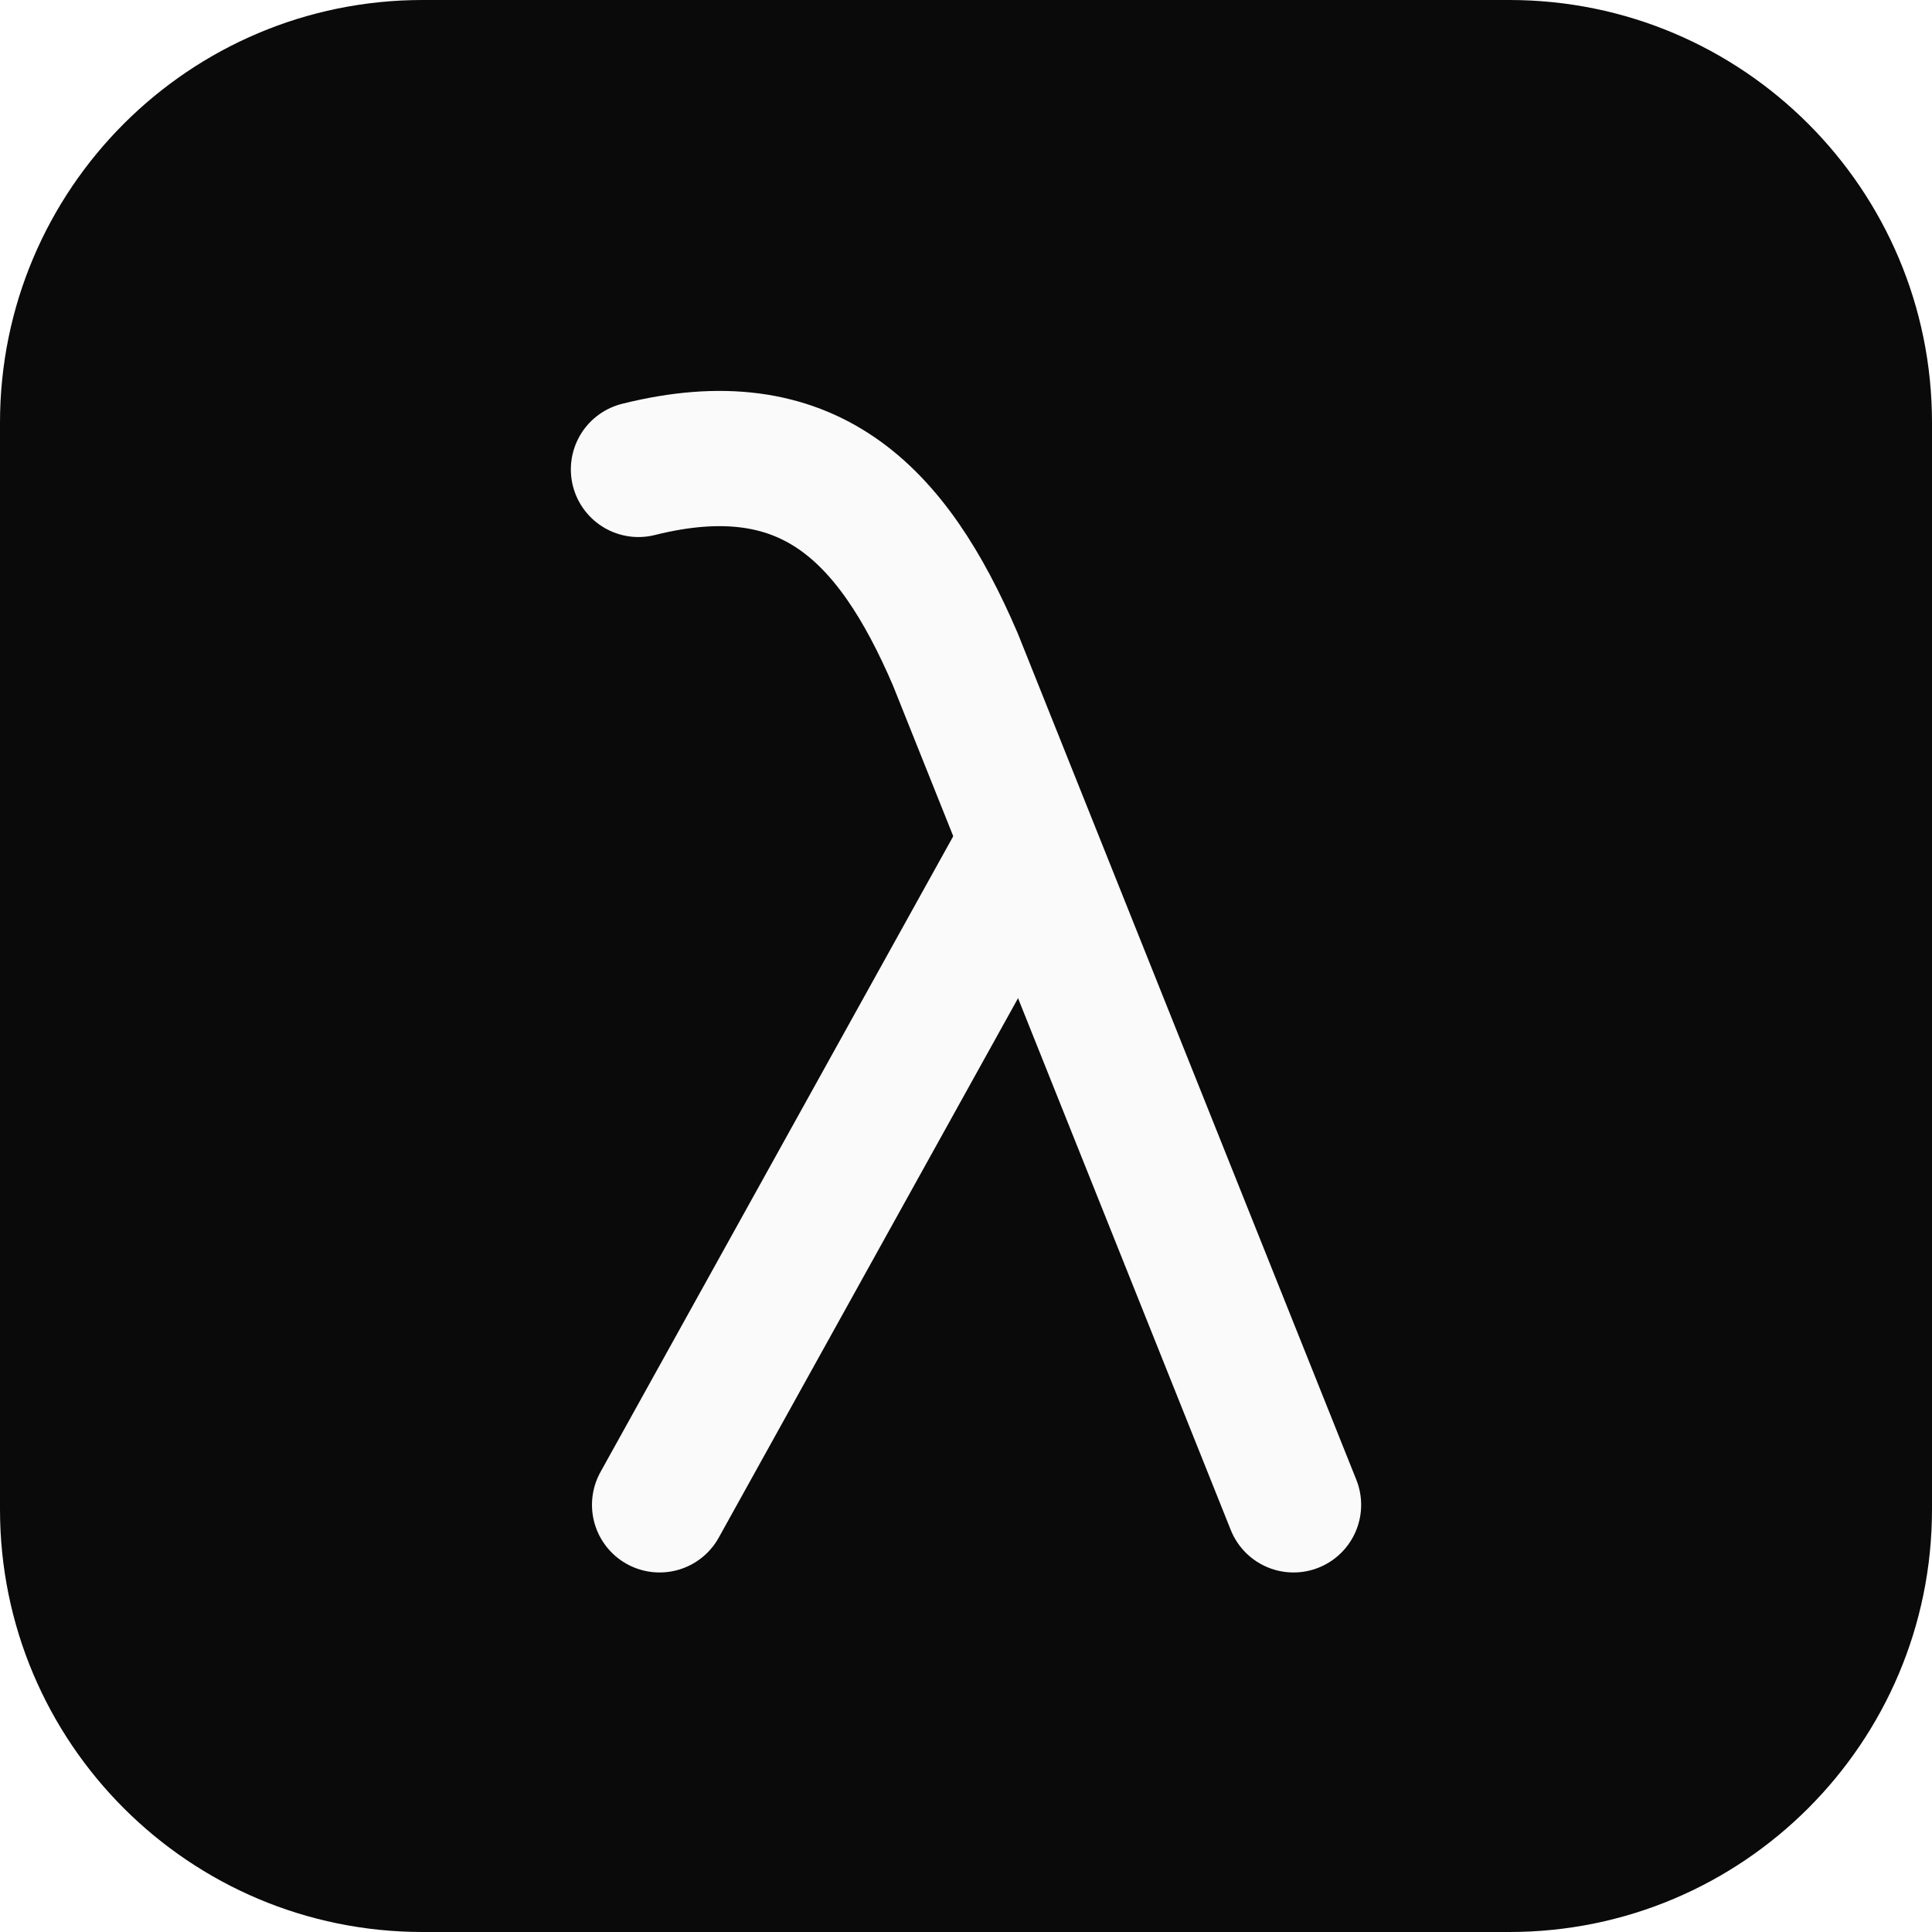
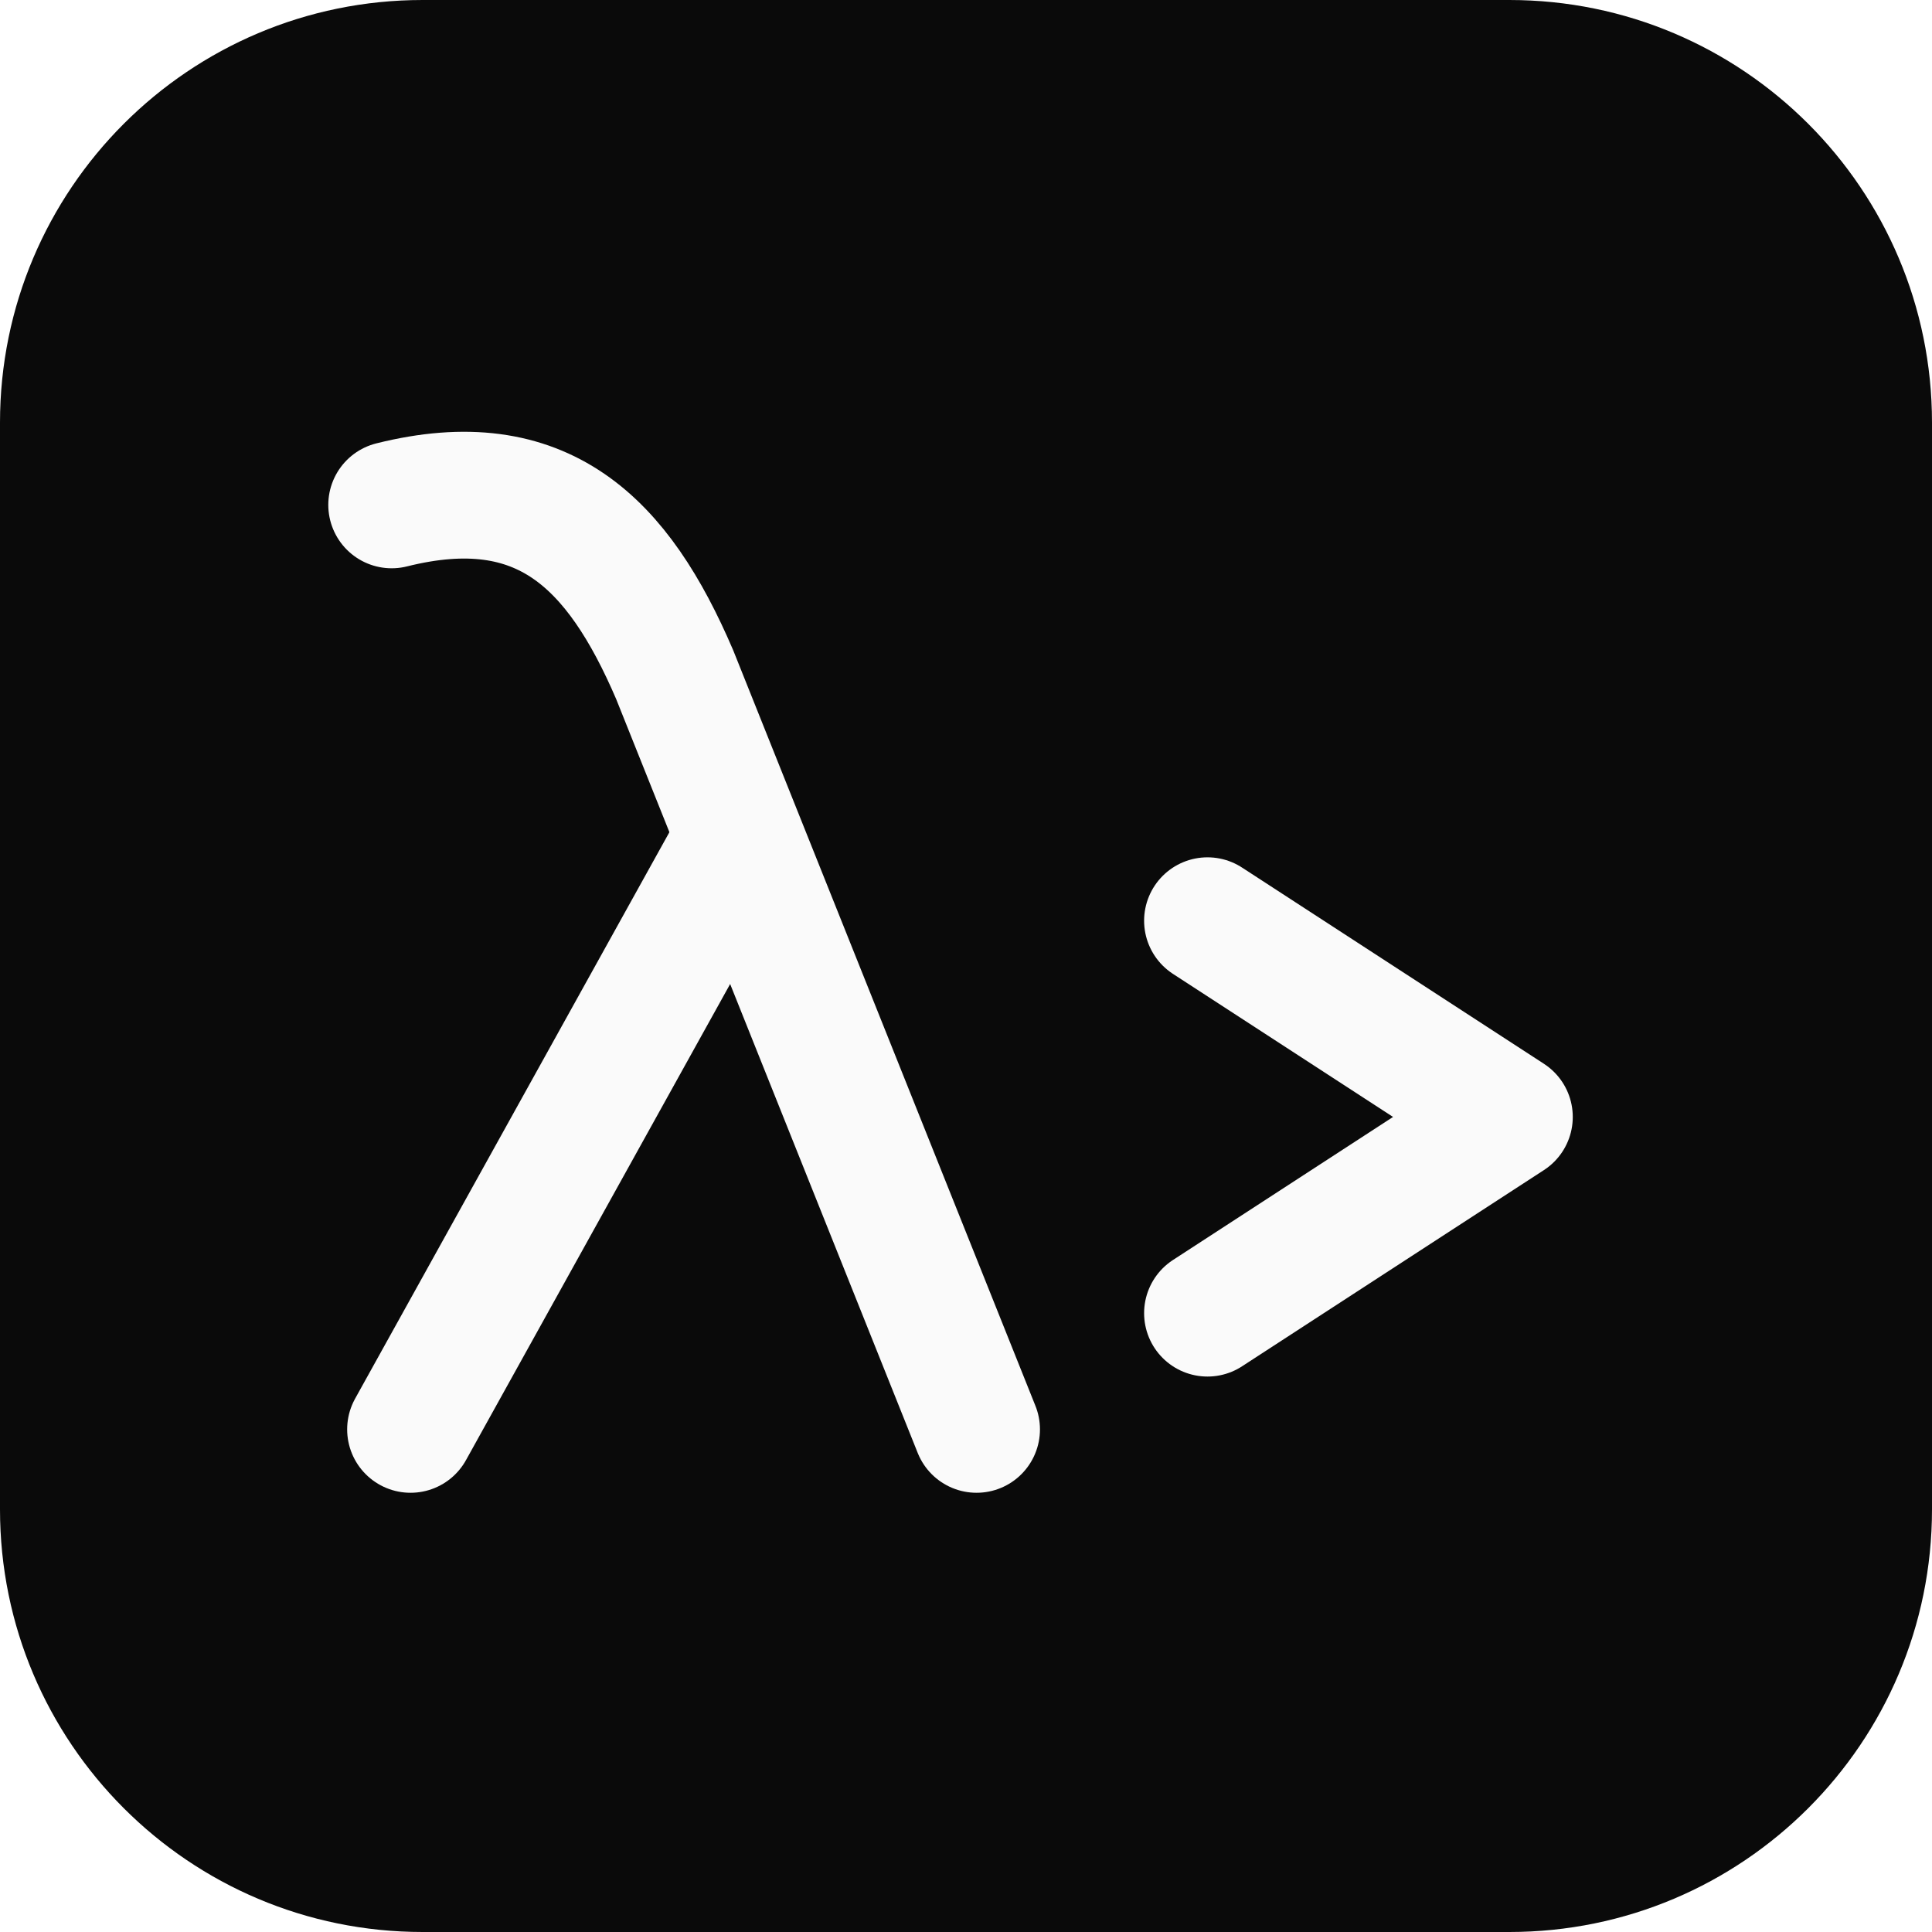
<svg xmlns="http://www.w3.org/2000/svg" viewBox="0 0 64 64">
  <rect width="64" height="64" rx="14" fill="#0a0a0a" />
-   <g fill="none" stroke="#fafafa" stroke-width="3.2" stroke-linecap="round" stroke-linejoin="round" transform="translate(-0.55 6.45) scale(1.4)">
-     <path d="M15.5 6.5C19.5 5.5 21.5 7.5 23 11L31 31" />
-     <path d="M24.6 15.5L16 31" />
+   <g fill="none" stroke="#fafafa" stroke-width="4.2" stroke-linecap="round" stroke-linejoin="round">
+     <g transform="translate(-6.4 8.6) scale(1.25)" stroke-width="3.36">
+       <path d="M15.5 6.5C19.5 5.5 21.5 7.5 23 11L31 31" />
+       <path d="M24.6 15.5L16 31" />
+     </g>
+     <path d="M40 30.5L50 37L40 43.5" />
  </g>
</svg>
